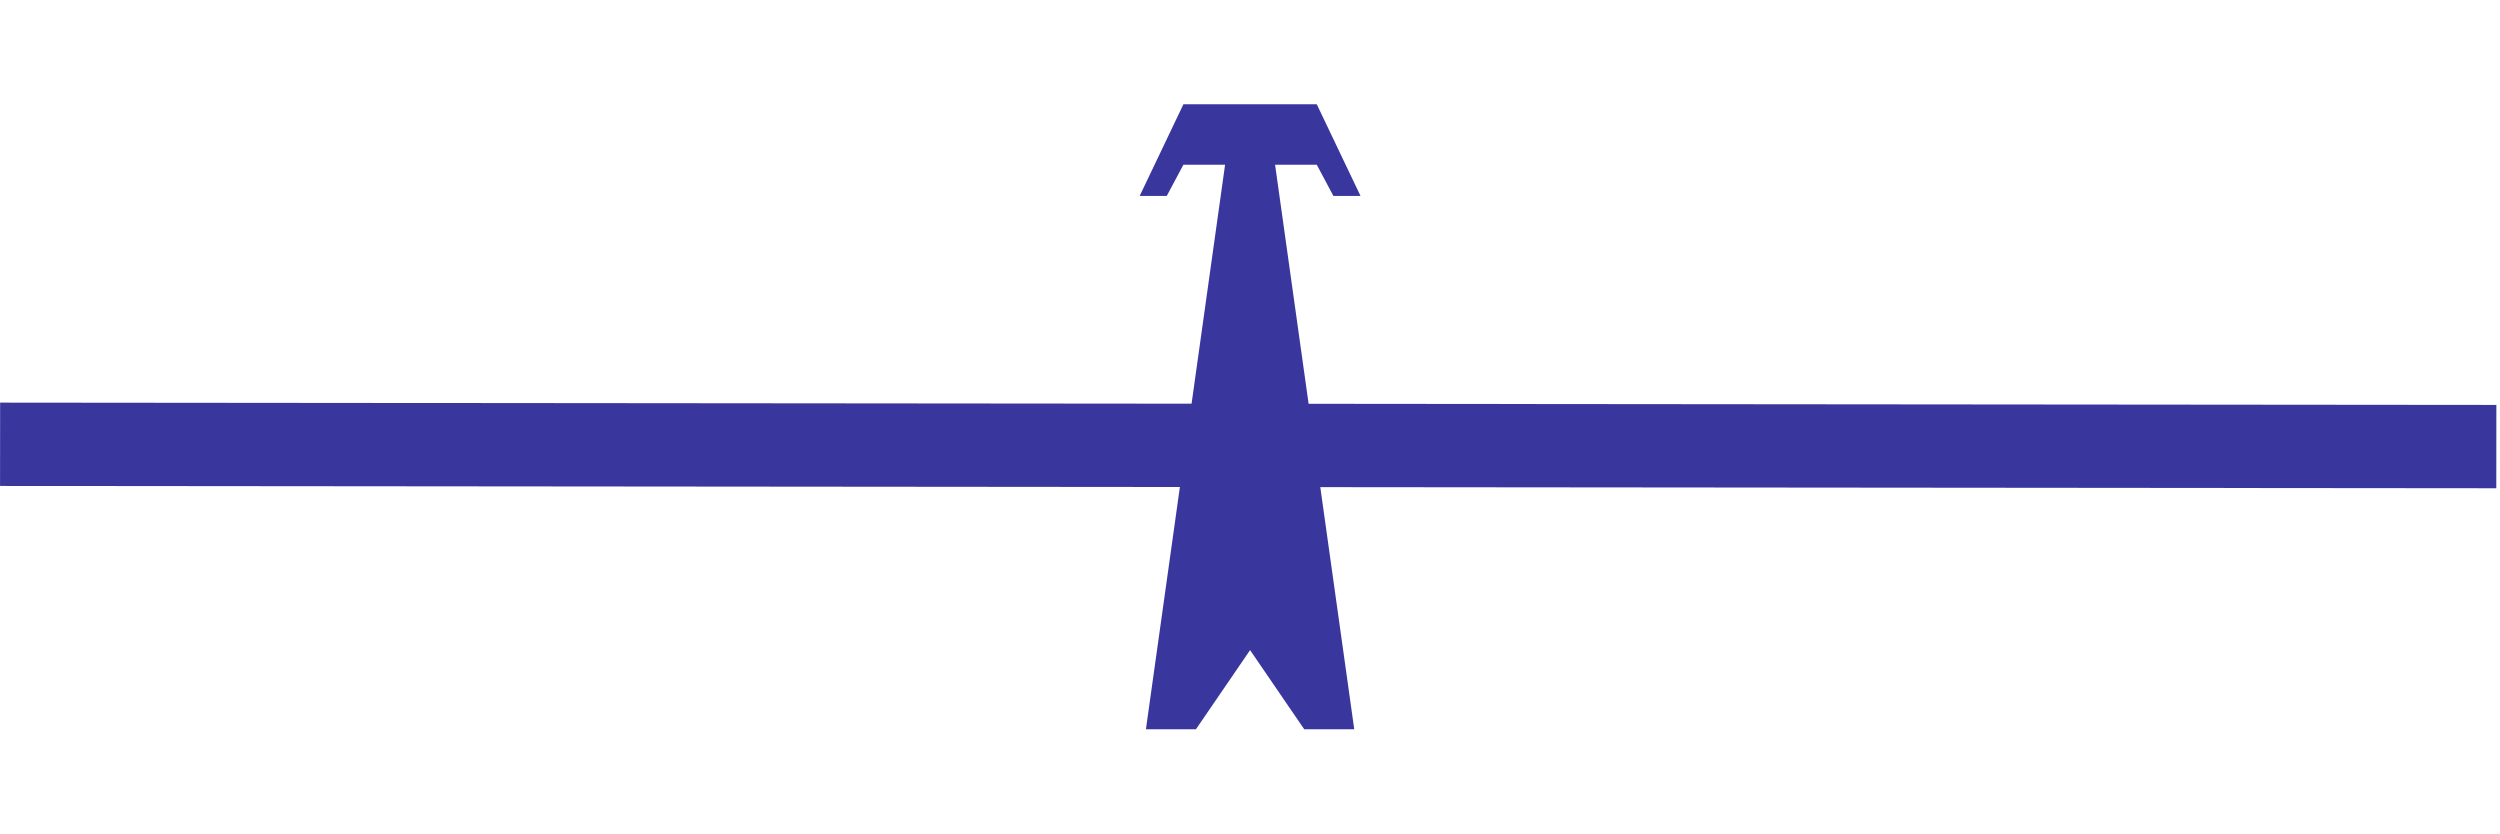
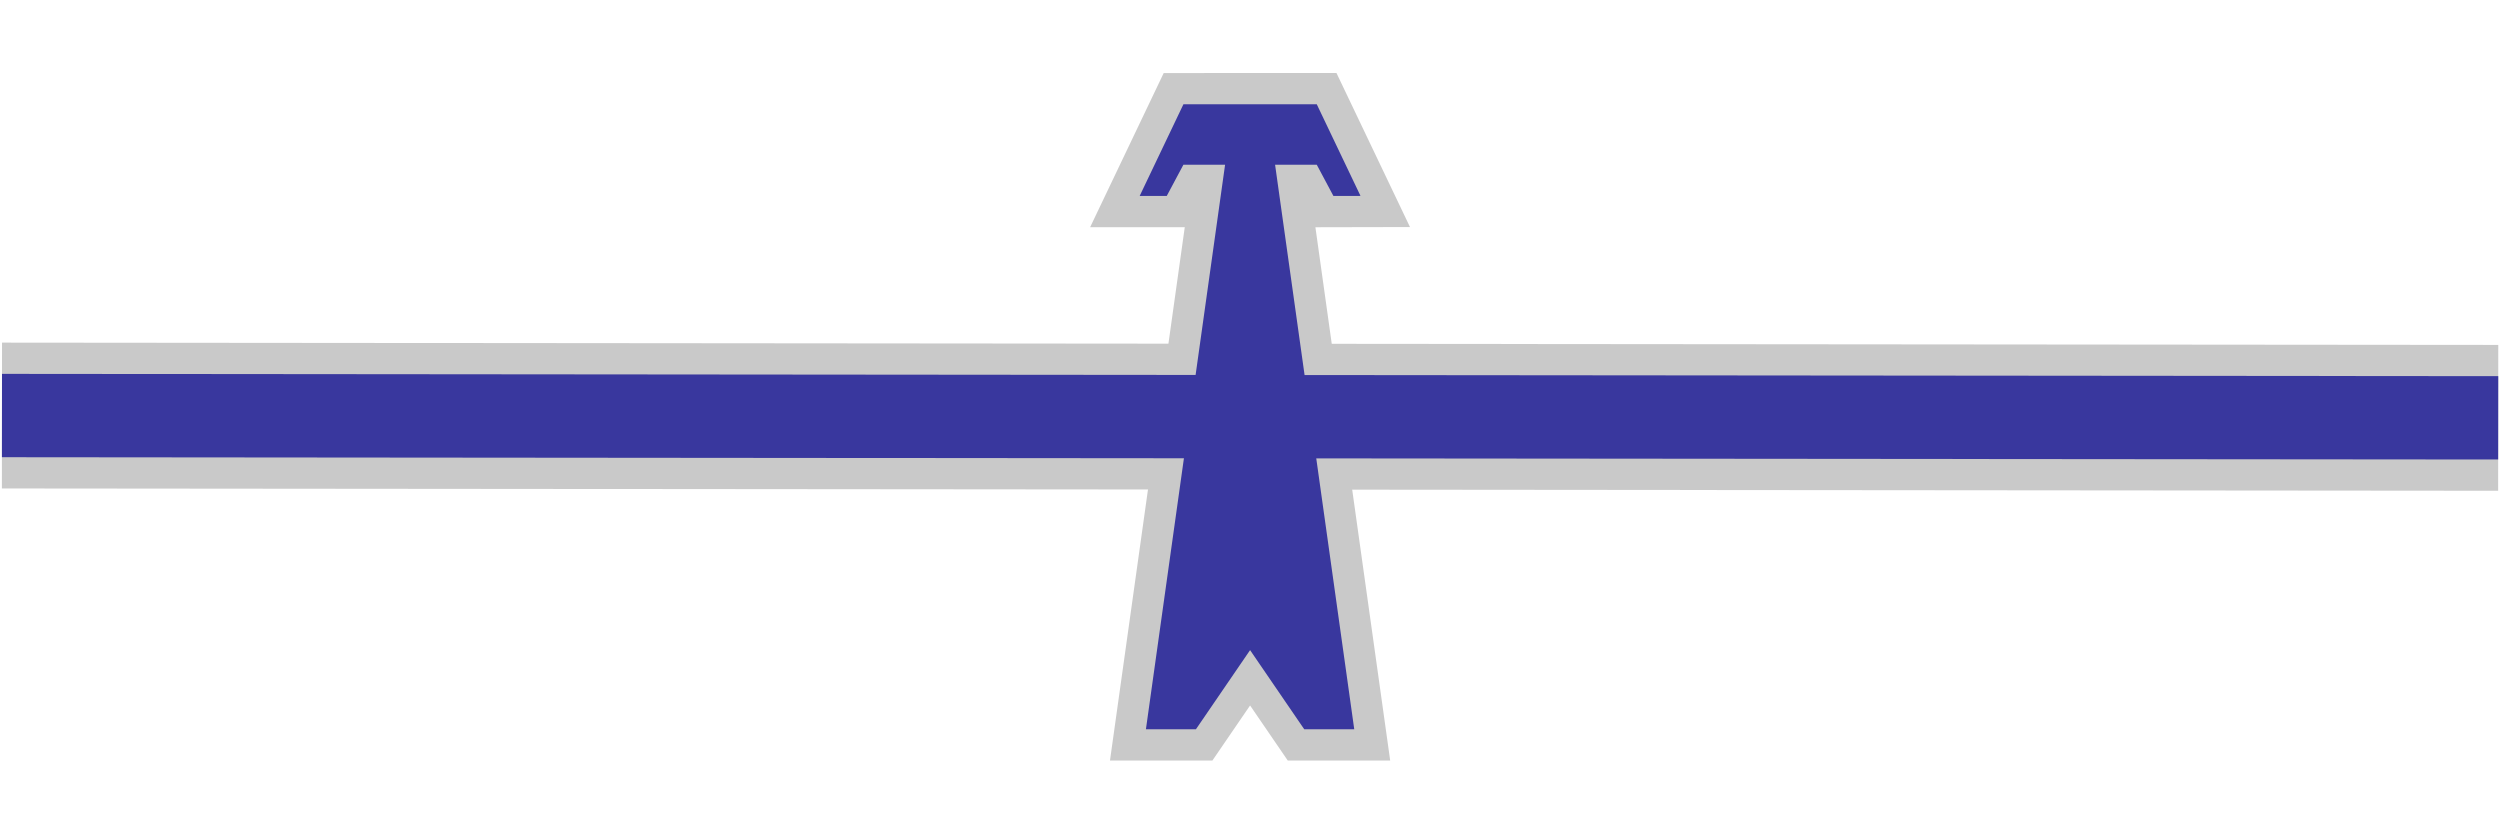
<svg xmlns="http://www.w3.org/2000/svg" width="12mm" height="4mm" viewBox="0 0 12 4" version="1.1" id="svg945">
  <defs id="defs942" />
  <g id="layer1" transform="translate(-115.4856,-104.1634)">
+     <path id="path4844-6" d="m 121.166,104.664 -0.21,0.44 h 0.13 l 0.08,-0.15 h 0.2 l -0.38,2.71 h 0.24 l 0.26,-0.38 0.26,0.38 h 0.24 l -0.38,-2.71 h 0.2 l 0.08,0.15 0.13,-2.8e-4 -0.21,-0.44 z" style="fill:none;fill-opacity:1;fill-rule:evenodd;stroke:#c9c9c9;stroke-width:0.3;stroke-linecap:butt;stroke-linejoin:miter;stroke-miterlimit:4;stroke-dasharray:none;stroke-opacity:1" />
+     <path style="fill:none;stroke:#c9c9c9;stroke-width:0.7;stroke-linecap:butt;stroke-linejoin:miter;stroke-miterlimit:4;stroke-dasharray:none;stroke-opacity:1" d="m 115.495,106.158 11.982,0.011" id="path857-9" />
    <path id="path4844" d="m 121.166,104.664 -0.21,0.44 h 0.13 l 0.08,-0.15 h 0.2 l -0.38,2.71 h 0.24 l 0.26,-0.38 0.26,0.38 h 0.24 l -0.38,-2.71 h 0.2 l 0.08,0.15 0.13,-2.8e-4 -0.21,-0.44 z" style="fill:#39379e;fill-opacity:1;fill-rule:evenodd;stroke:none;stroke-width:0.01;stroke-linecap:butt;stroke-linejoin:miter;stroke-miterlimit:4;stroke-dasharray:none;stroke-opacity:1" />
-     <path style="fill:none;stroke:#39379e;stroke-width:0.4;stroke-linecap:butt;stroke-linejoin:miter;stroke-miterlimit:4;stroke-dasharray:none;stroke-opacity:1" d="m 115.486,106.296 11.982,0.011" id="path857" />
+     <path style="fill:none;stroke:#39379e;stroke-width:0.4;stroke-linecap:butt;stroke-linejoin:miter;stroke-miterlimit:4;stroke-dasharray:none;stroke-opacity:1" d="m 115.495,106.158 11.982,0.011" id="path857" />
  </g>
</svg>
